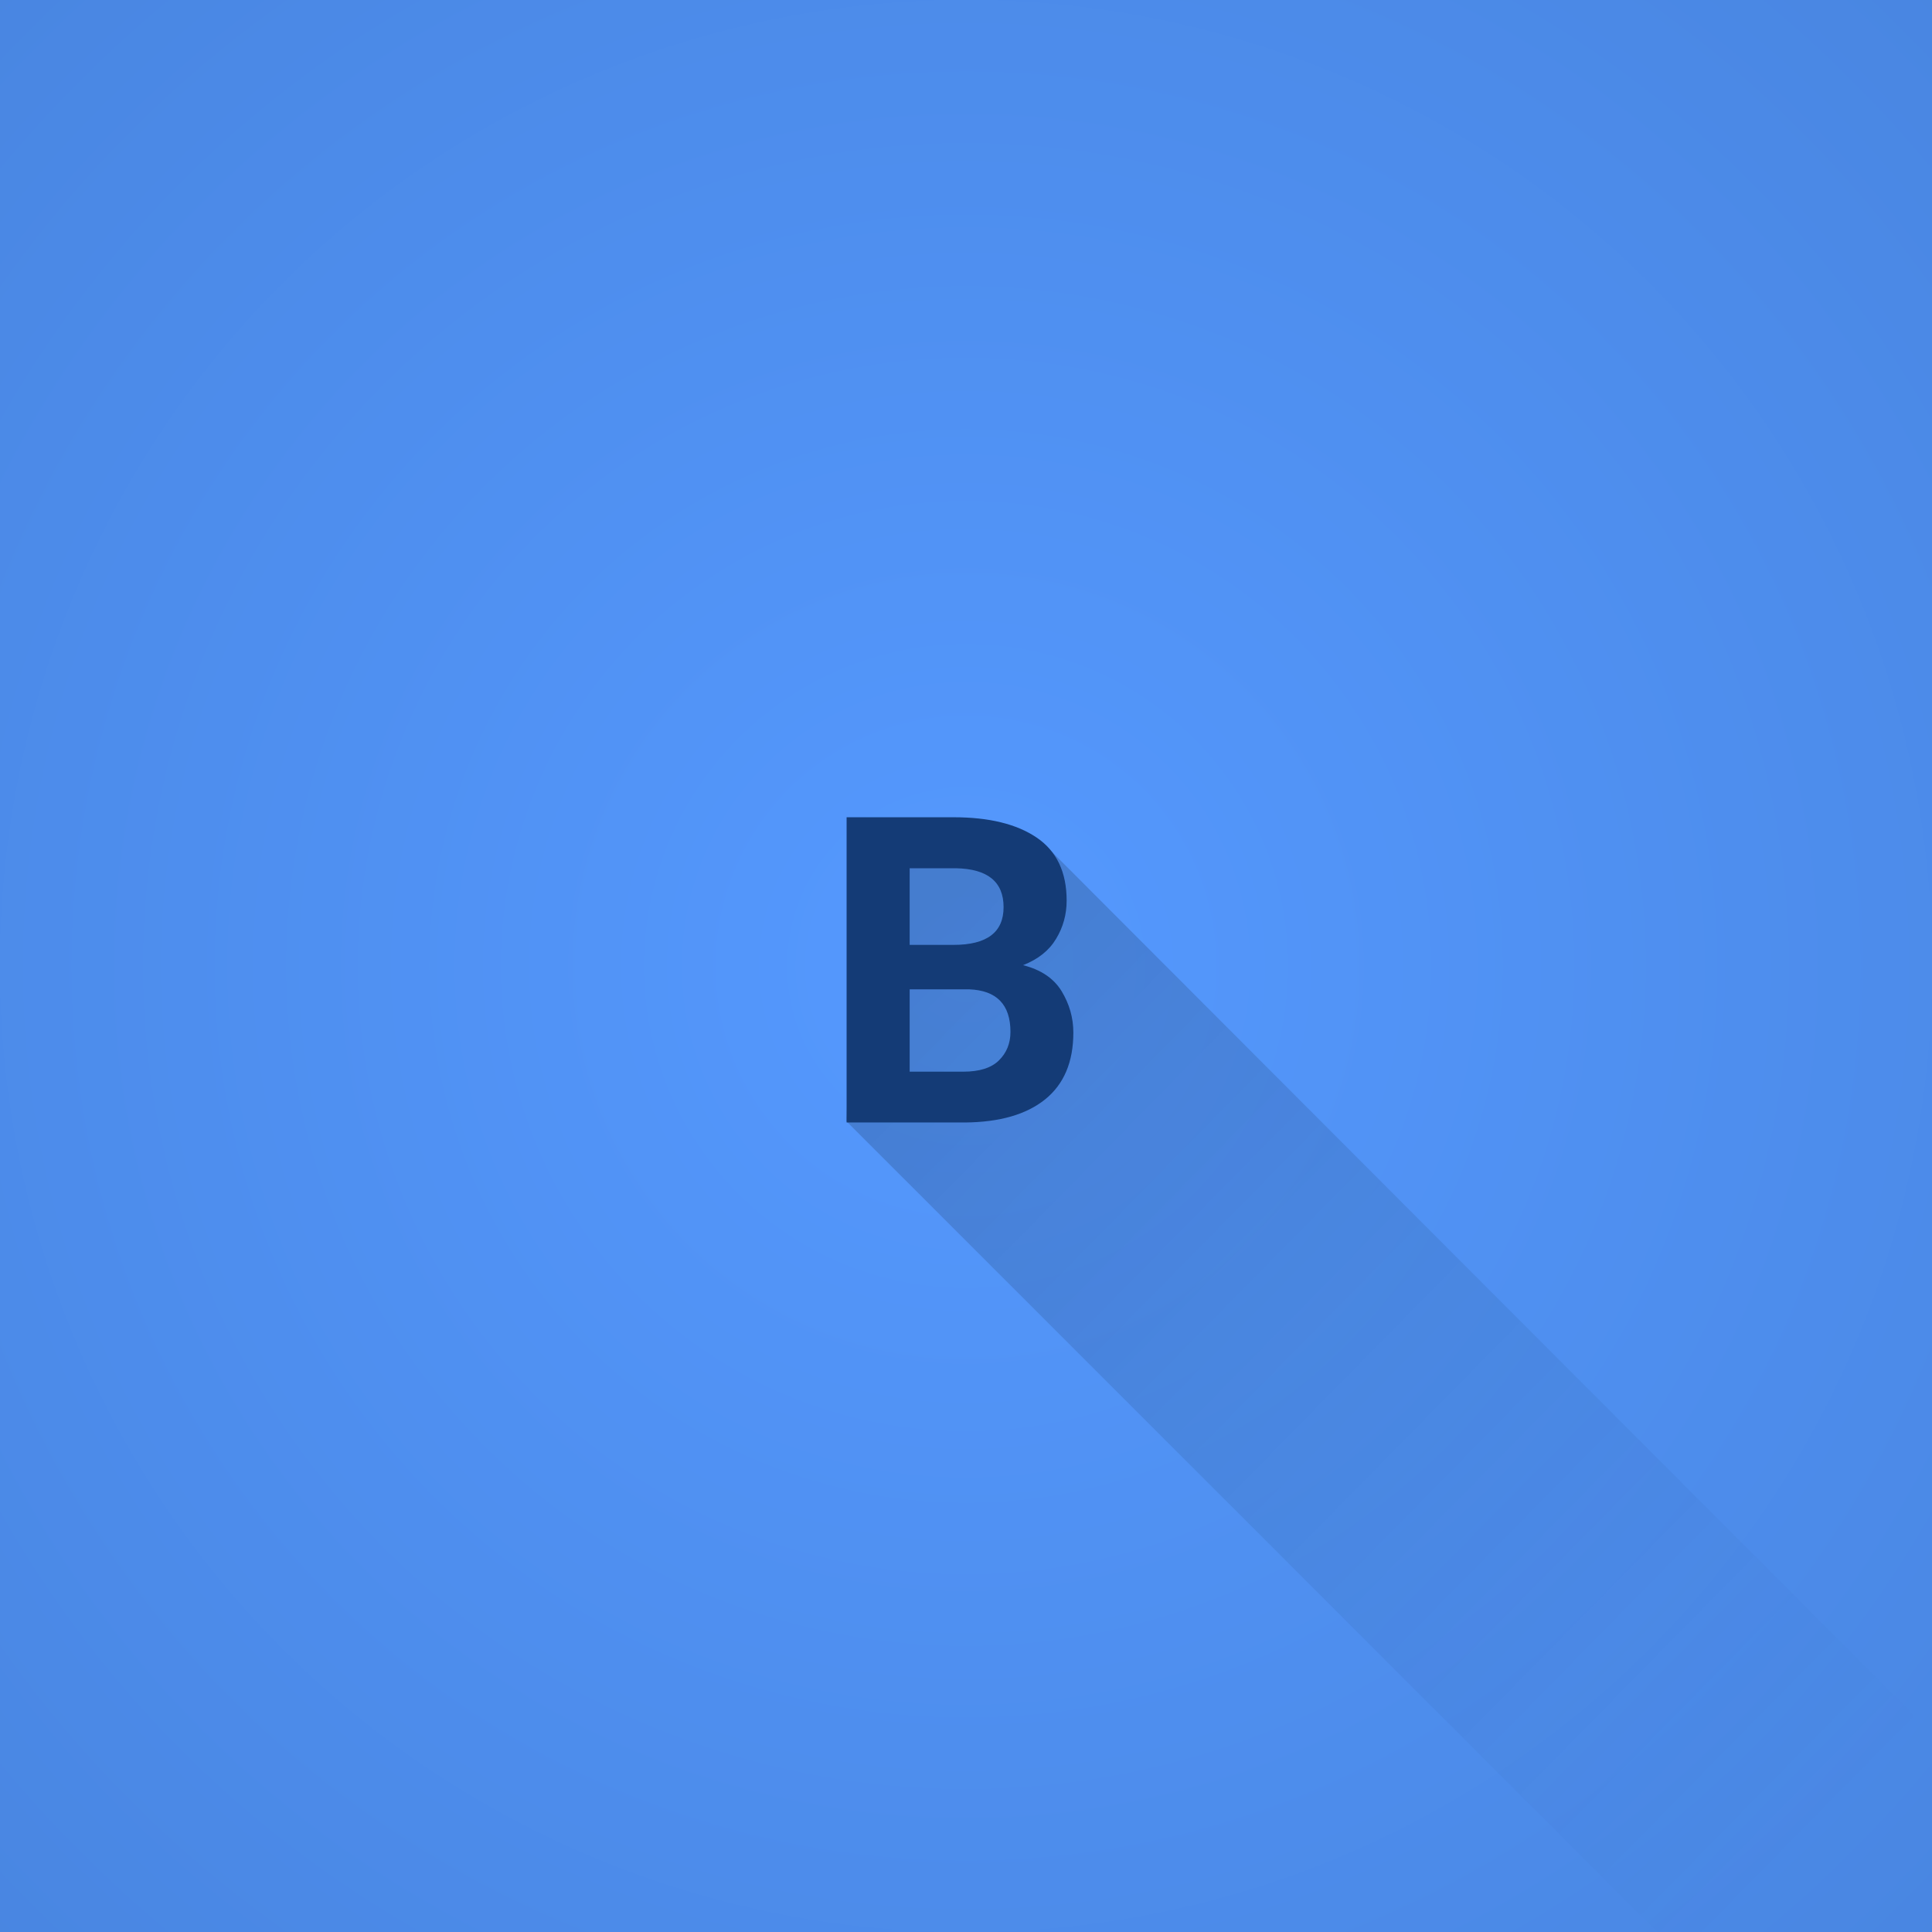
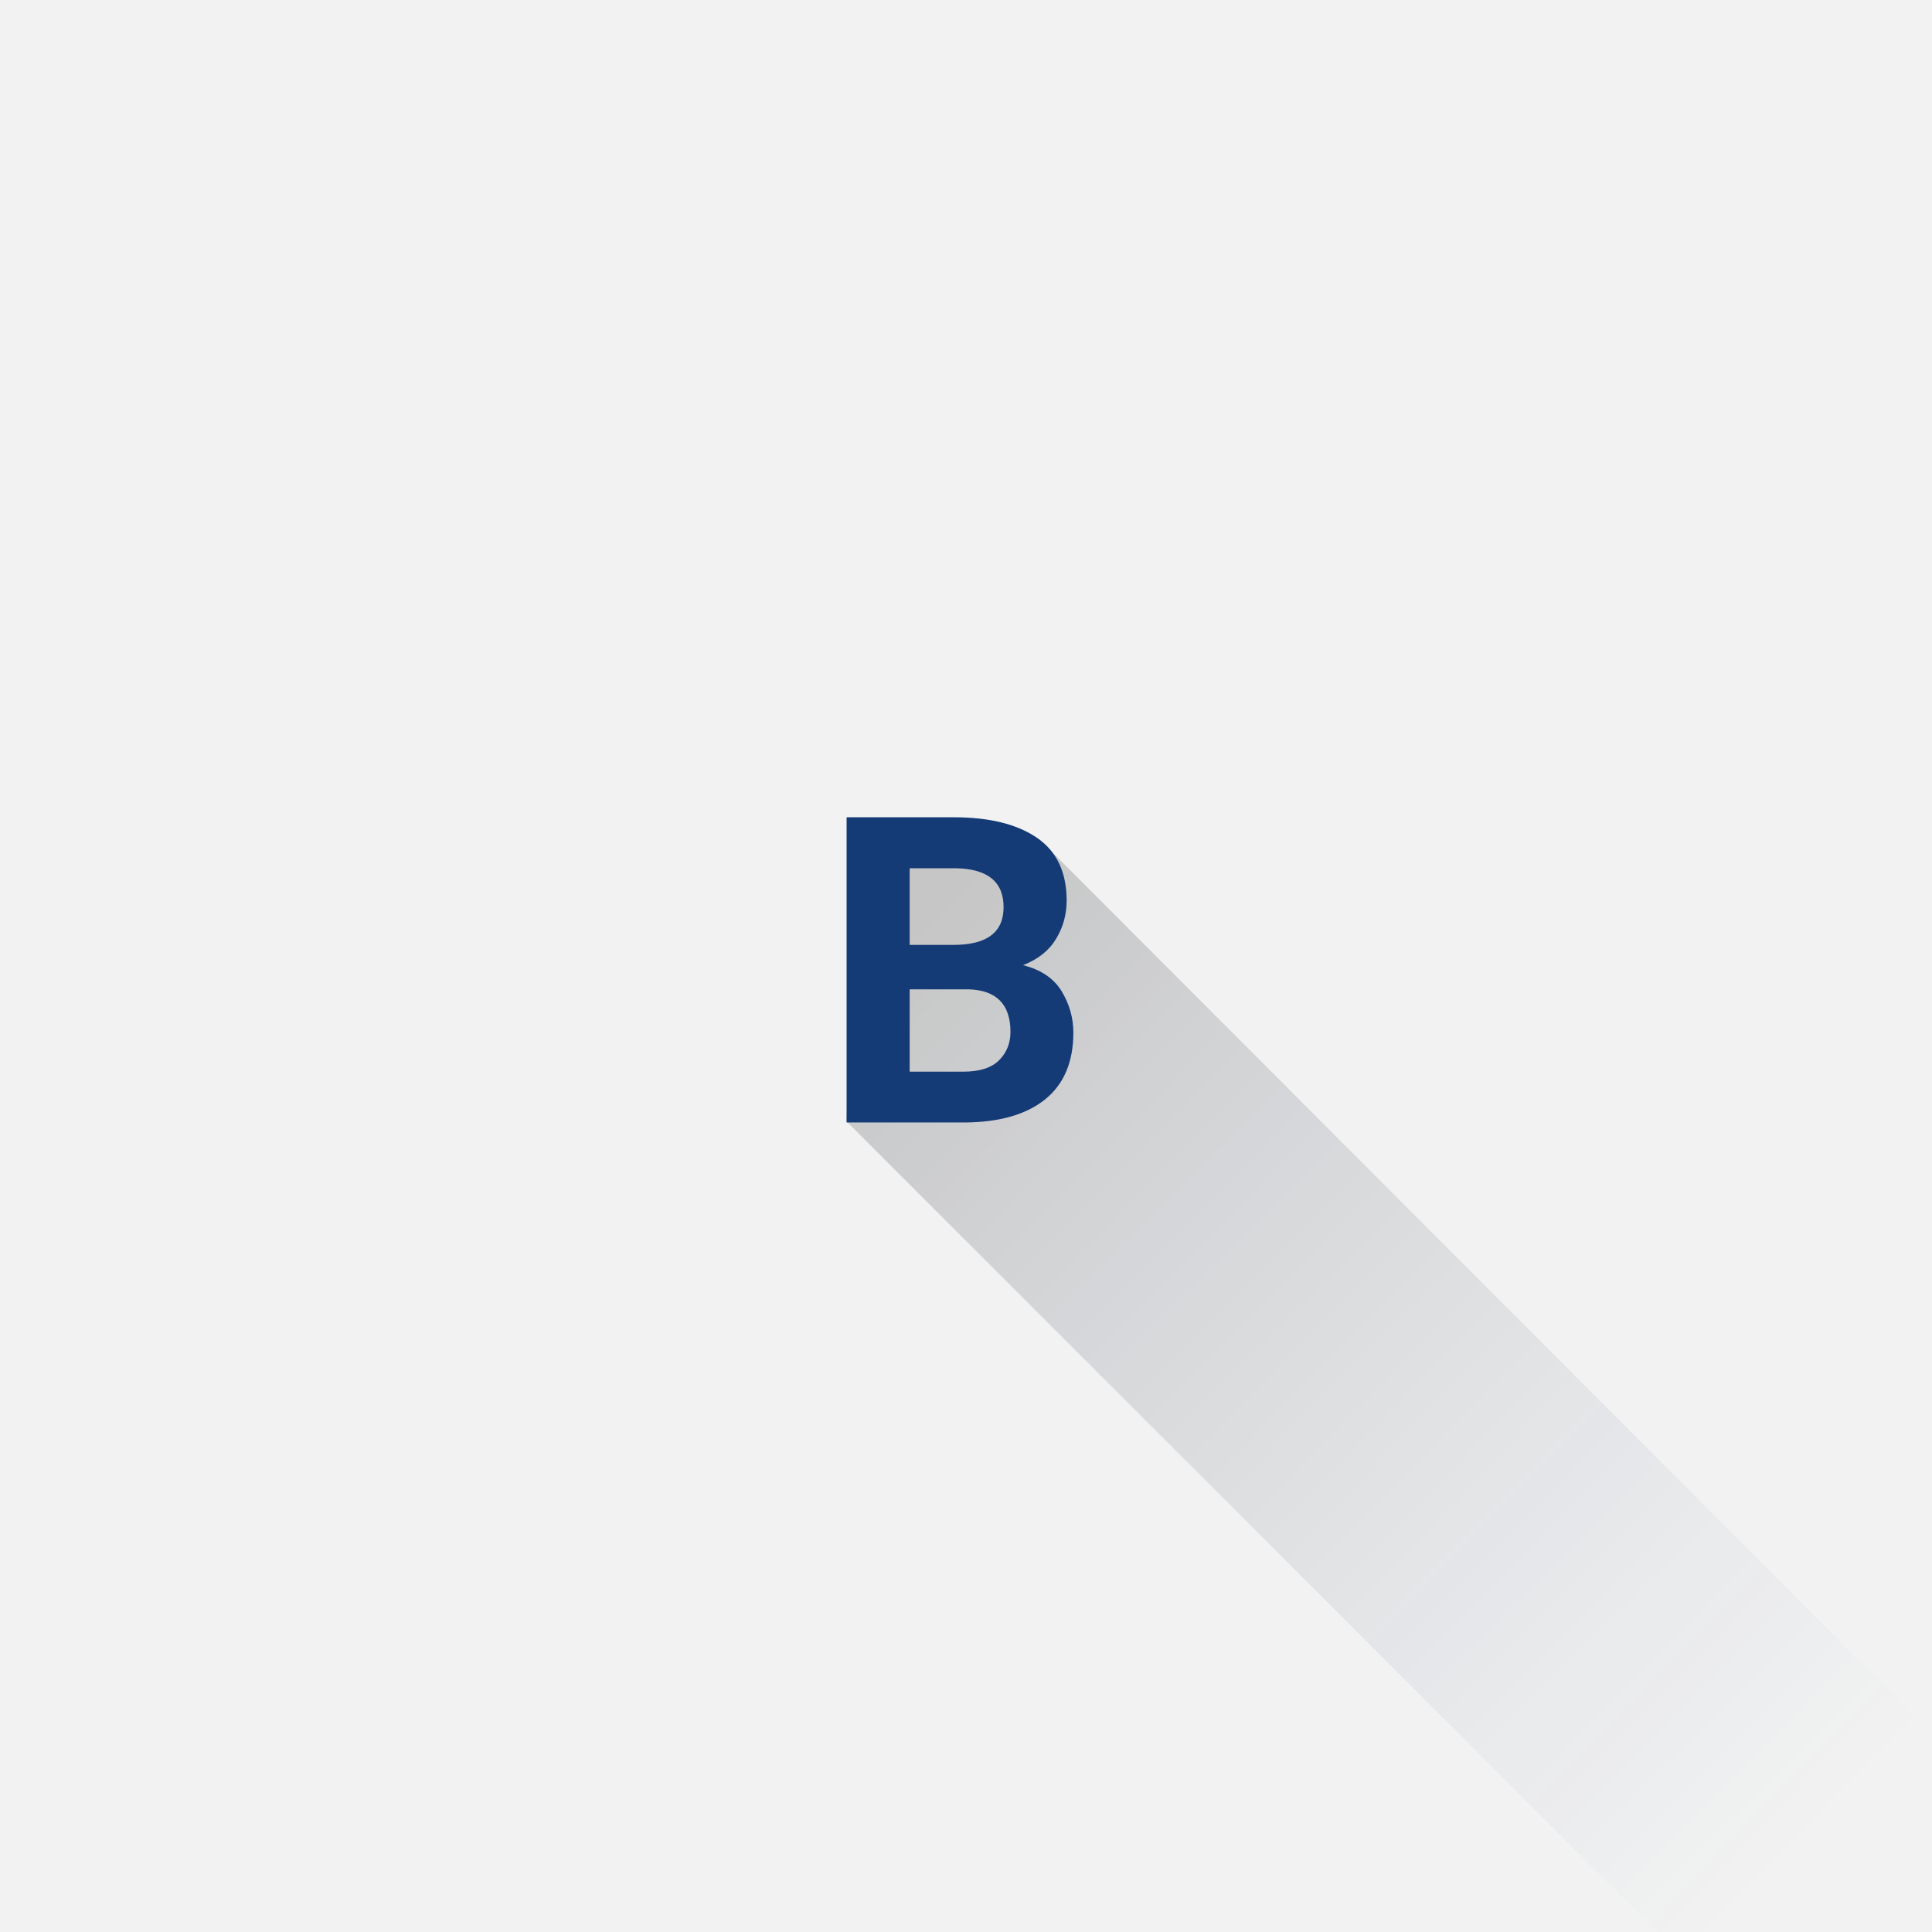
<svg xmlns="http://www.w3.org/2000/svg" xmlns:xlink="http://www.w3.org/1999/xlink" width="50.8mm" height="50.8mm" viewBox="0 0 180 180" id="svg2" version="1.1">
  <defs id="defs4">
    <linearGradient id="linearGradient5329">
      <stop style="stop-color:#000000;stop-opacity:1" offset="0" id="stop5331" />
      <stop style="stop-color:#143b76;stop-opacity:0;" offset="1" id="stop5333" />
    </linearGradient>
-     <radialGradient xlink:href="#linearGradient4272" id="radialGradient4278" cx="314.618" cy="306.712" fx="314.618" fy="306.712" r="90" gradientUnits="userSpaceOnUse" gradientTransform="matrix(2,0,0,2,-312.0928,-524.805)" />
-     <linearGradient id="linearGradient4272">
-       <stop style="stop-color:#5599ff;stop-opacity:1;" offset="0" id="stop4274" />
-       <stop style="stop-color:#447ed5;stop-opacity:1" offset="1" id="stop4276" />
-     </linearGradient>
    <linearGradient xlink:href="#linearGradient5329" id="linearGradient5335" x1="312.143" y1="85.048" x2="397.143" y2="168.62" gradientUnits="userSpaceOnUse" />
  </defs>
  <g id="layer1" transform="translate(-227.1429,1.380411)">
-     <rect y="-1.38" x="227.143" height="180" width="180" id="rect4152-37-1" style="opacity:1;fill:url(#radialGradient4278);fill-opacity:1;stroke:none;stroke-width:2;stroke-linecap:round;stroke-linejoin:round;stroke-miterlimit:4;stroke-dasharray:none;stroke-opacity:1" />
+     <rect y="-1.38" x="227.143" height="180" width="180" id="rect4152-37-1" style="opacity:1;fill:#f2f2f2;fill-opacity:1;stroke:none;stroke-width:2;stroke-linecap:round;stroke-linejoin:round;stroke-miterlimit:4;stroke-dasharray:none;stroke-opacity:1" />
    <path id="path4154" d="m 305.989,103.071 85.863,85.863 27.527,0 -2.115,-18.688 -92.926,-93.071 -17.004,-0.59 z" style="opacity:0.18;fill:url(#linearGradient5335);fill-rule:evenodd;stroke:none;stroke-width:1px;stroke-linecap:butt;stroke-linejoin:miter;stroke-opacity:1;fill-opacity:1" />
    <text id="text4156" y="103.2" x="303.471" style="font-style:normal;font-weight:normal;font-size:40px;line-height:125%;font-family:sans-serif;letter-spacing:0px;word-spacing:0px;fill:#143b76;fill-opacity:1;stroke:none;stroke-width:1px;stroke-linecap:butt;stroke-linejoin:miter;stroke-opacity:1;" xml:space="preserve">
      <tspan style="font-style:normal;font-variant:normal;font-weight:bold;font-stretch:normal;font-family:Roboto;-inkscape-font-specification:'Roboto Bold';fill:#143b76;fill-opacity:1;" y="103.2" x="303.471" id="tspan4158">B</tspan>
    </text>
  </g>
</svg>
